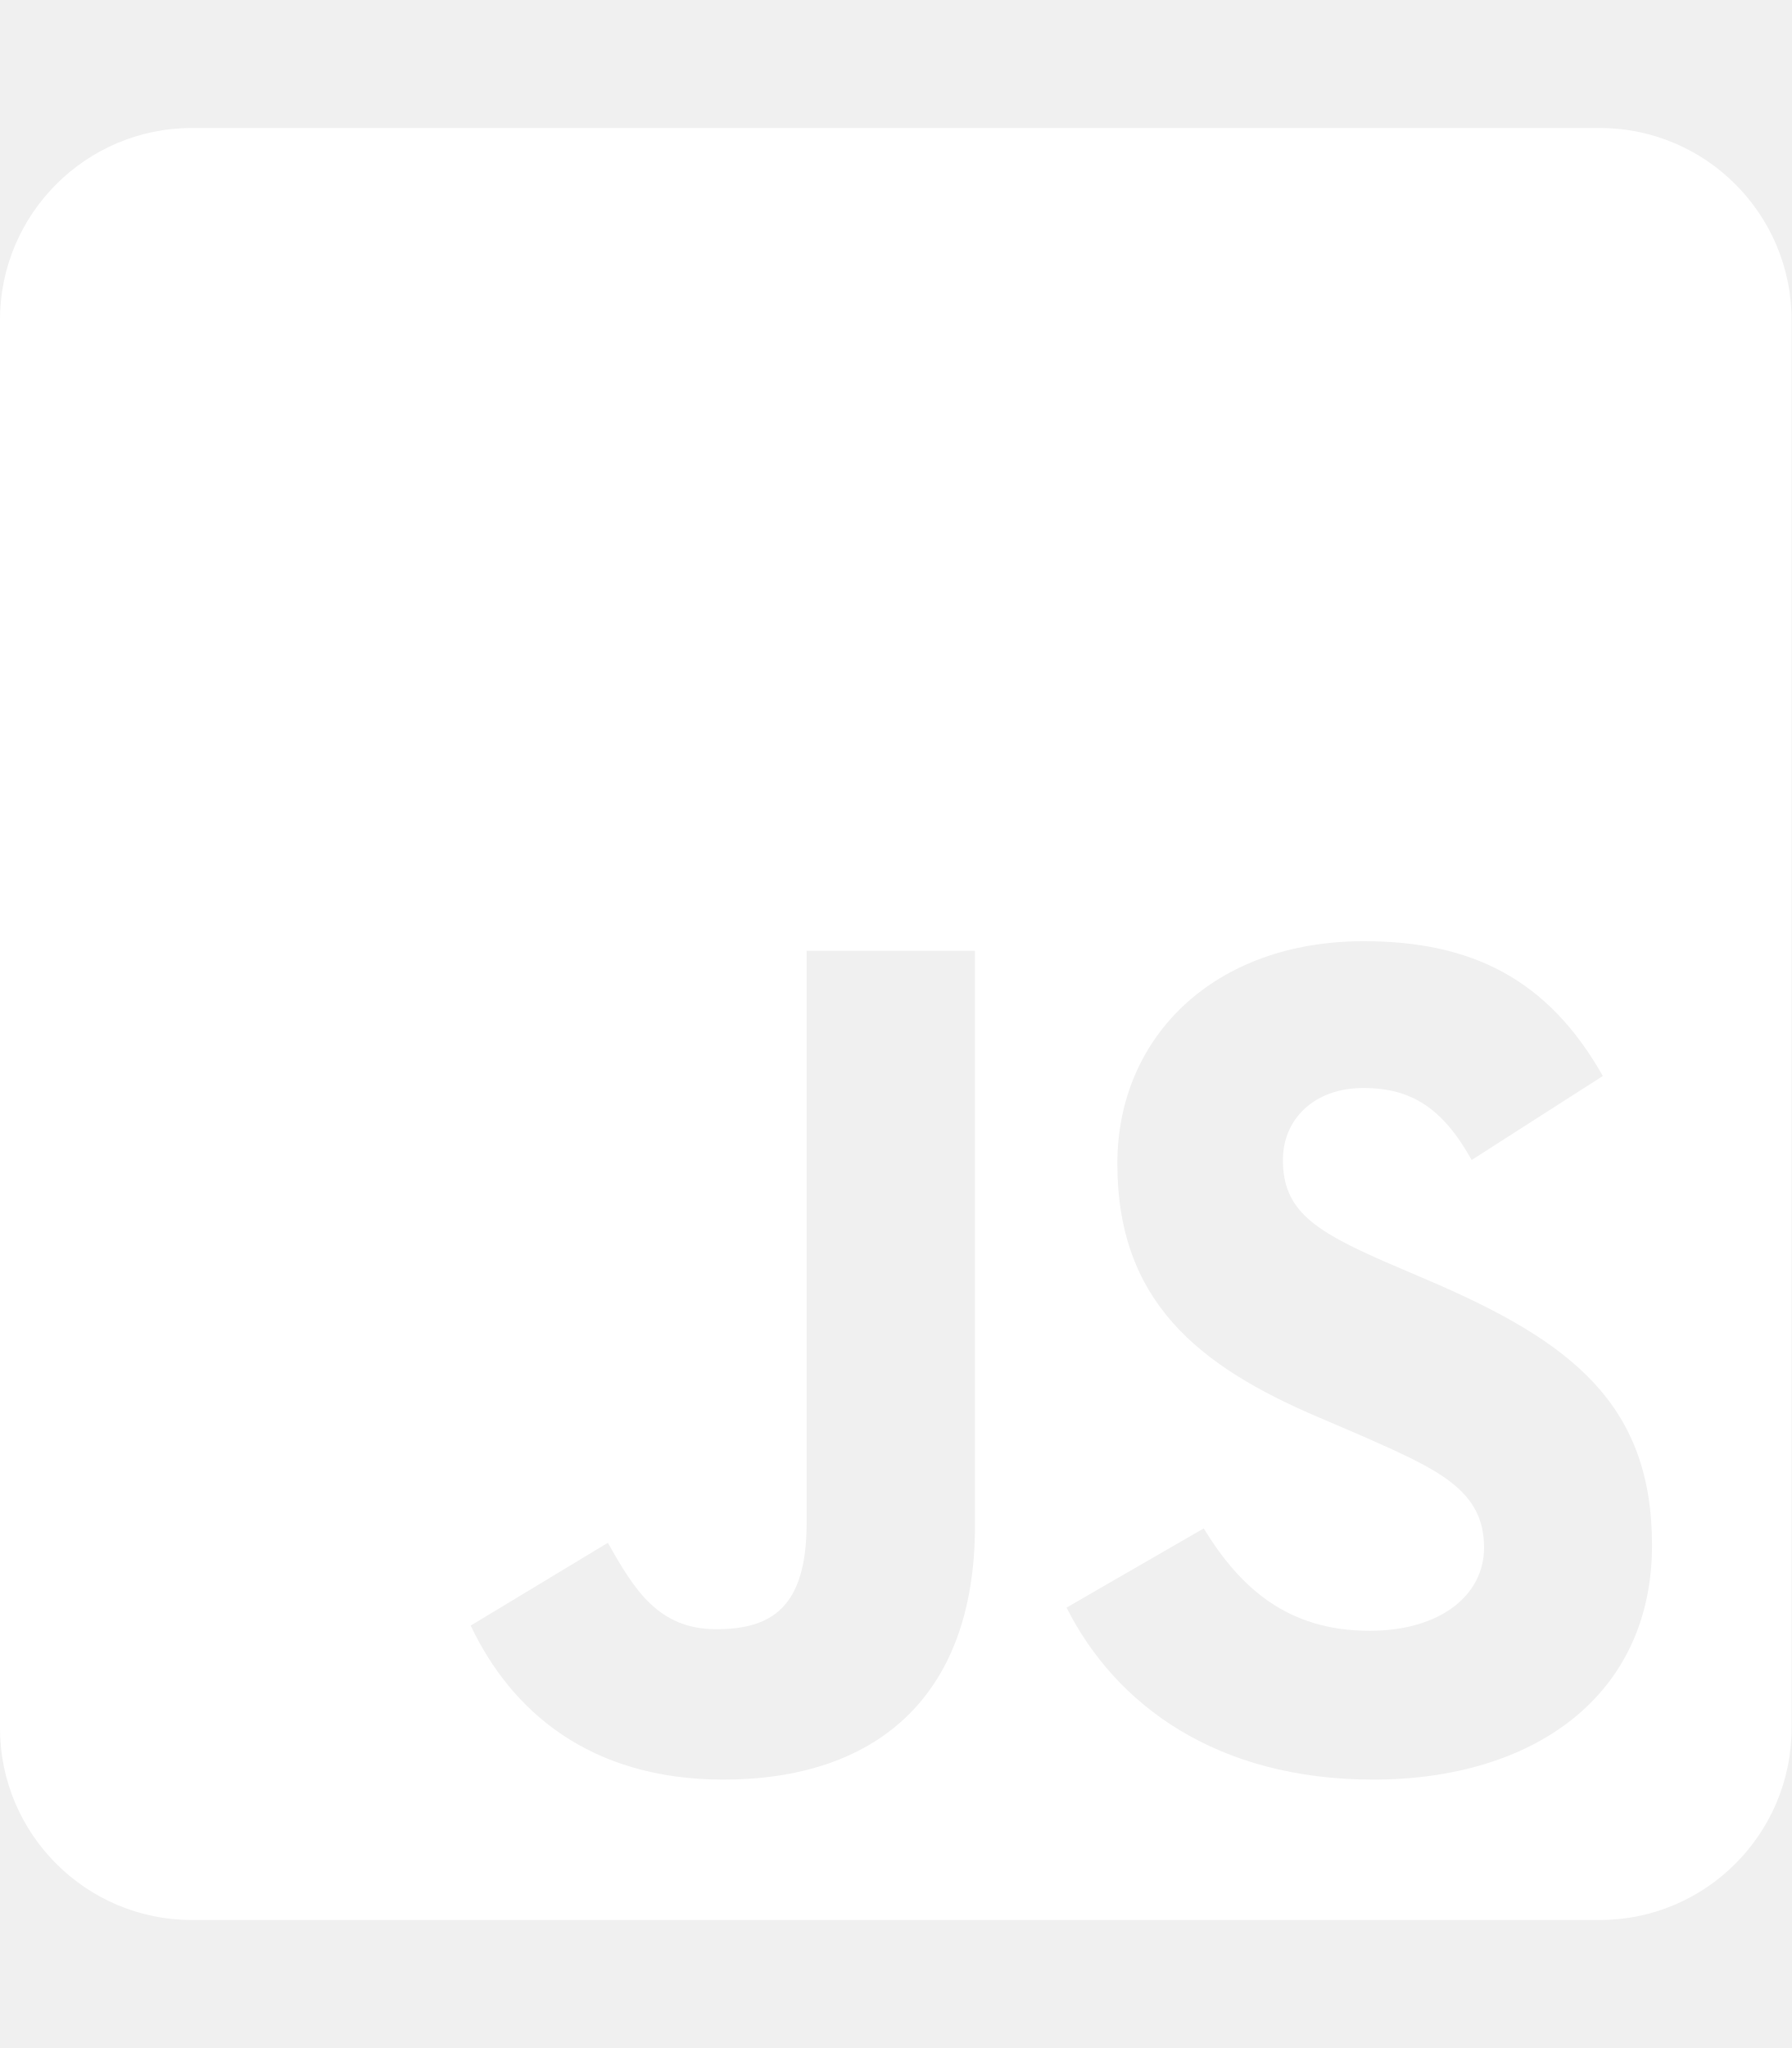
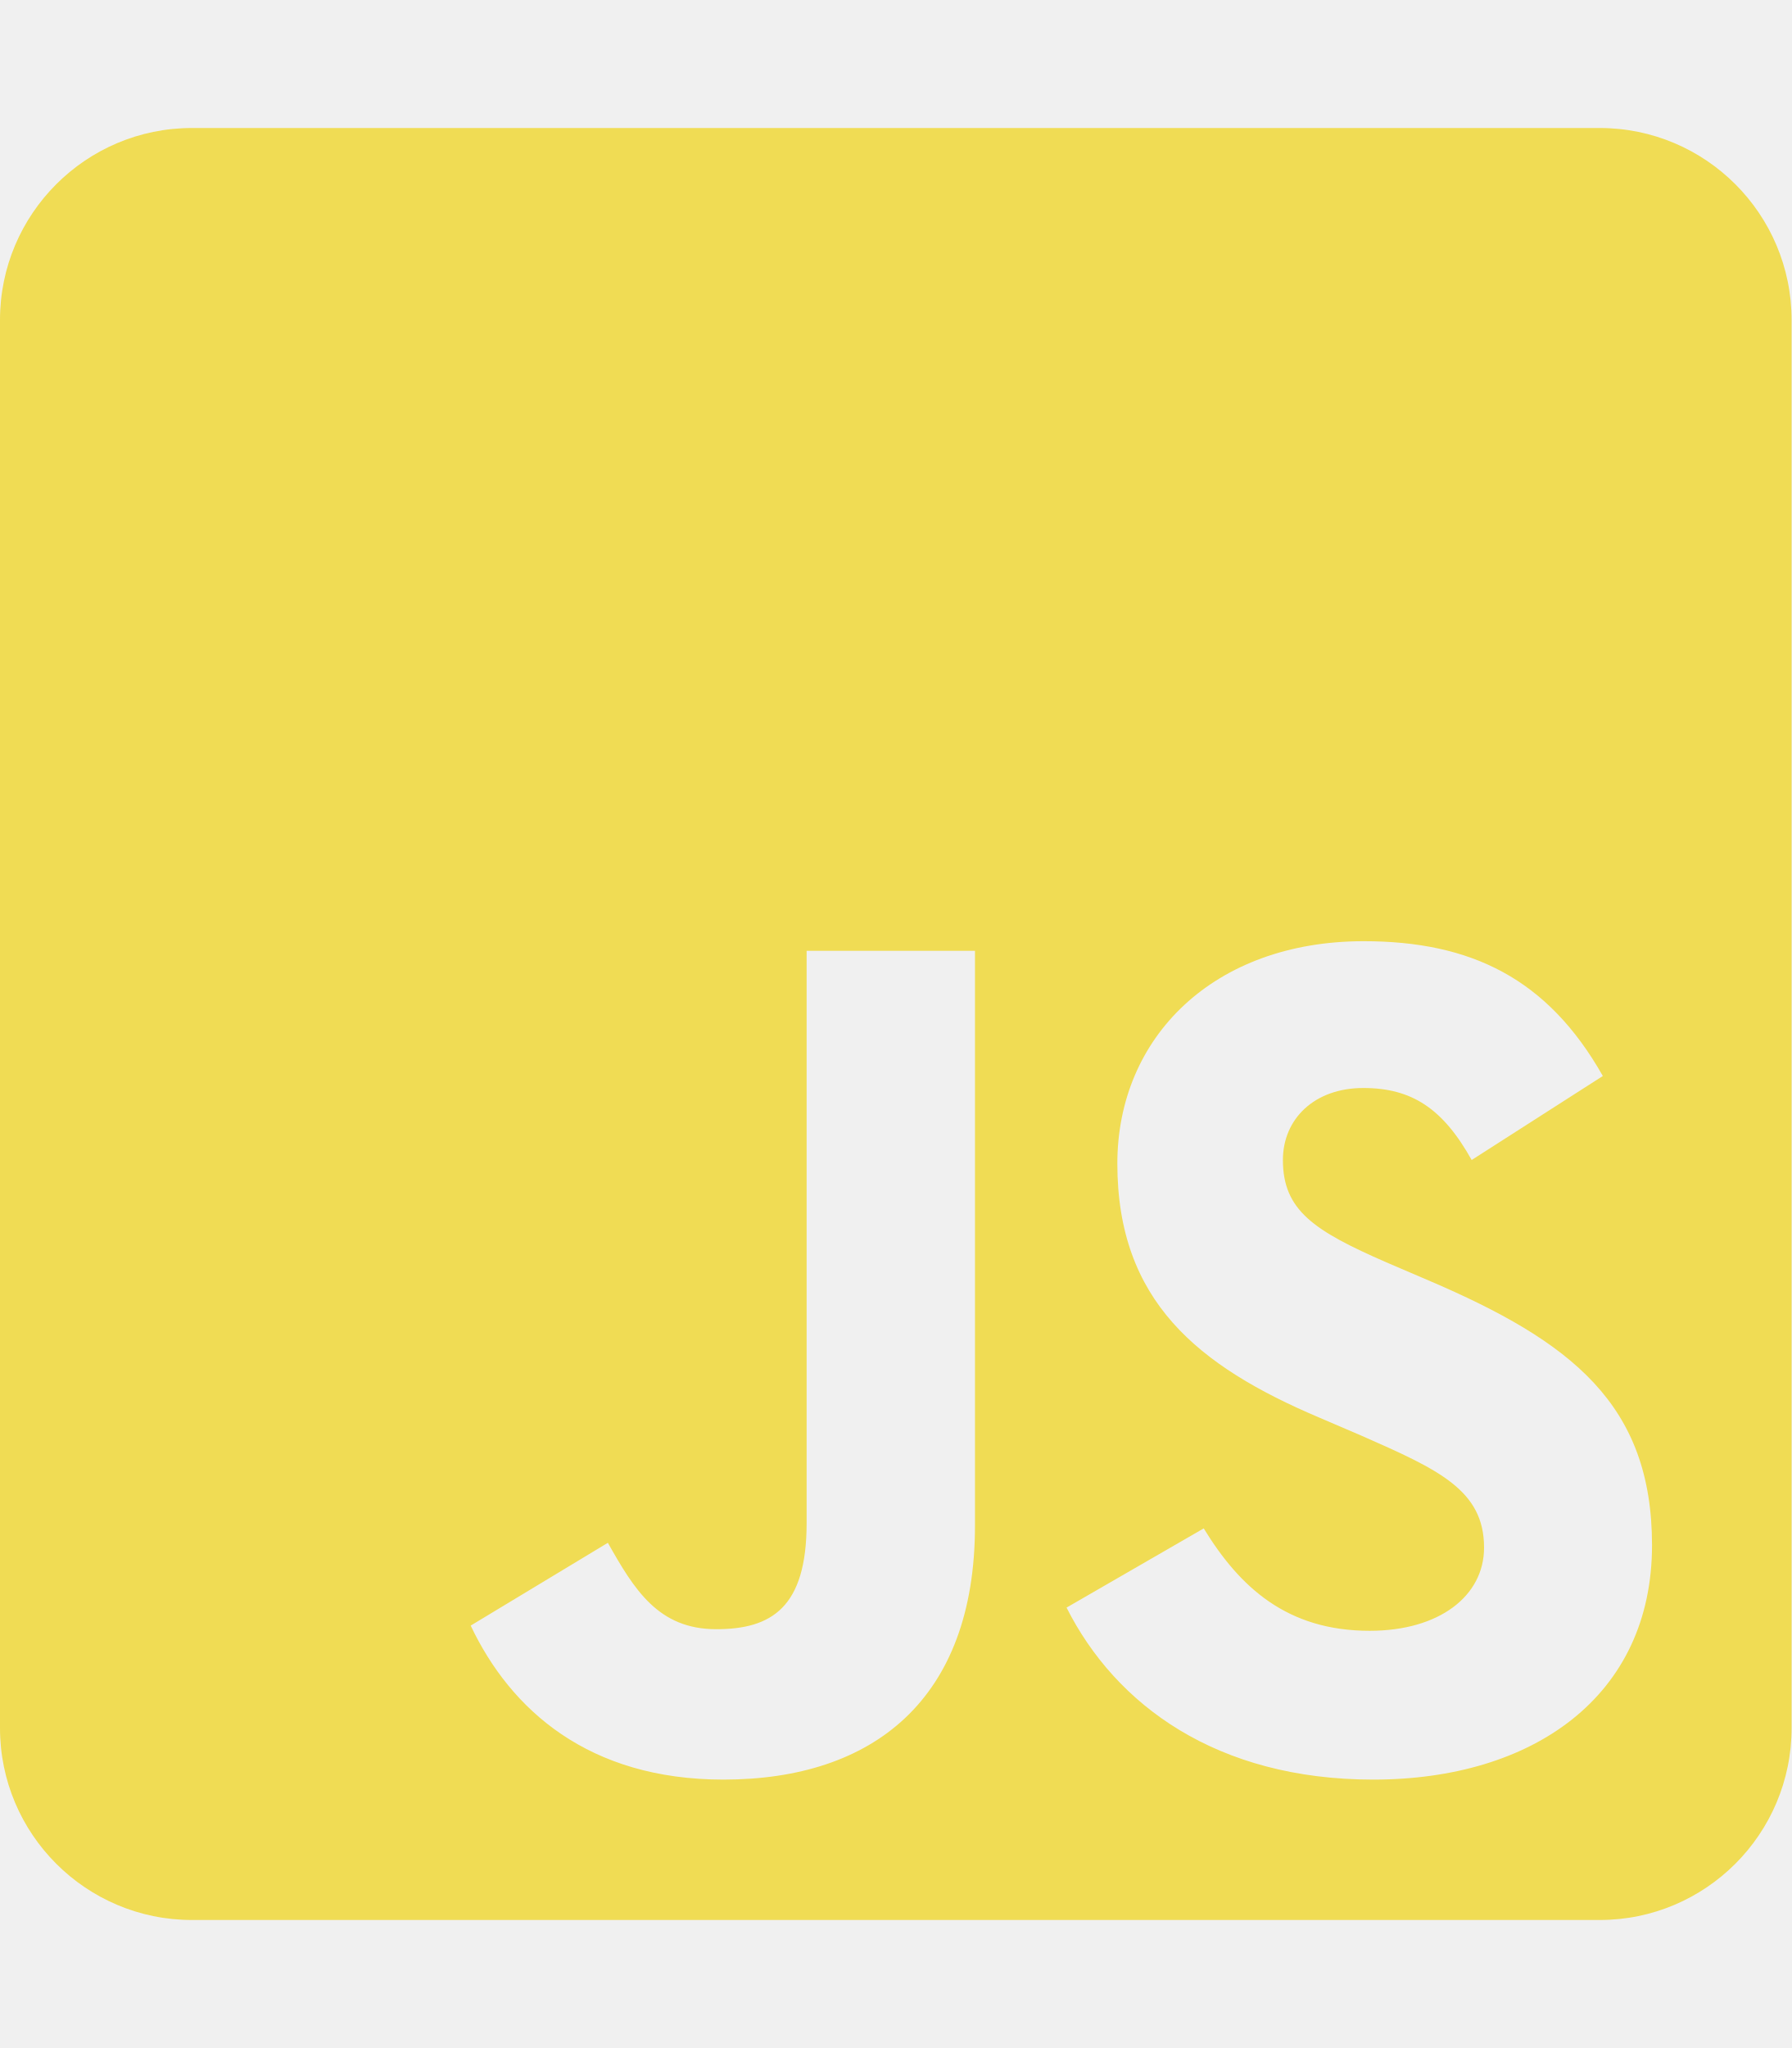
<svg xmlns="http://www.w3.org/2000/svg" version="1.1" id="Layer_1" x="0px" y="0px" viewBox="0 0 448 512" style="enable-background:new 0 0 448 512;" xml:space="preserve">
  <style type="text/css">
- 	.st0{fill:#FFFFFF;}
+ 	.st0{fill:#f0dc54;}
</style>
  <path class="st0" d="M400,32H48C21.5,32,0,53.5,0,80v352c0,26.5,21.5,48,48,48h352c26.5,0,48-21.5,48-48V80  C448,53.5,426.5,32,400,32z M243.8,381.4c0,43.6-25.6,63.5-62.9,63.5c-33.7,0-53.2-17.4-63.2-38.5l34.3-20.7  c6.6,11.7,12.6,21.6,27.1,21.6c13.8,0,22.6-5.4,22.6-26.5V237.7h42.1L243.8,381.4L243.8,381.4z M343.4,444.9  c-39.1,0-64.4-18.6-76.7-43l34.3-19.8c9,14.7,20.8,25.6,41.5,25.6c17.4,0,28.6-8.7,28.6-20.8c0-14.4-11.4-19.5-30.7-28l-10.5-4.5  c-30.4-12.9-50.5-29.2-50.5-63.5c0-31.6,24.1-55.6,61.6-55.6c26.8,0,46,9.3,59.8,33.7L368,290c-7.2-12.9-15-18-27.1-18  c-12.3,0-20.1,7.8-20.1,18c0,12.6,7.8,17.7,25.9,25.6l10.5,4.5c35.8,15.3,55.9,31,55.9,66.2C413.1,424.1,383.3,444.9,343.4,444.9  L343.4,444.9z" />
</svg>
